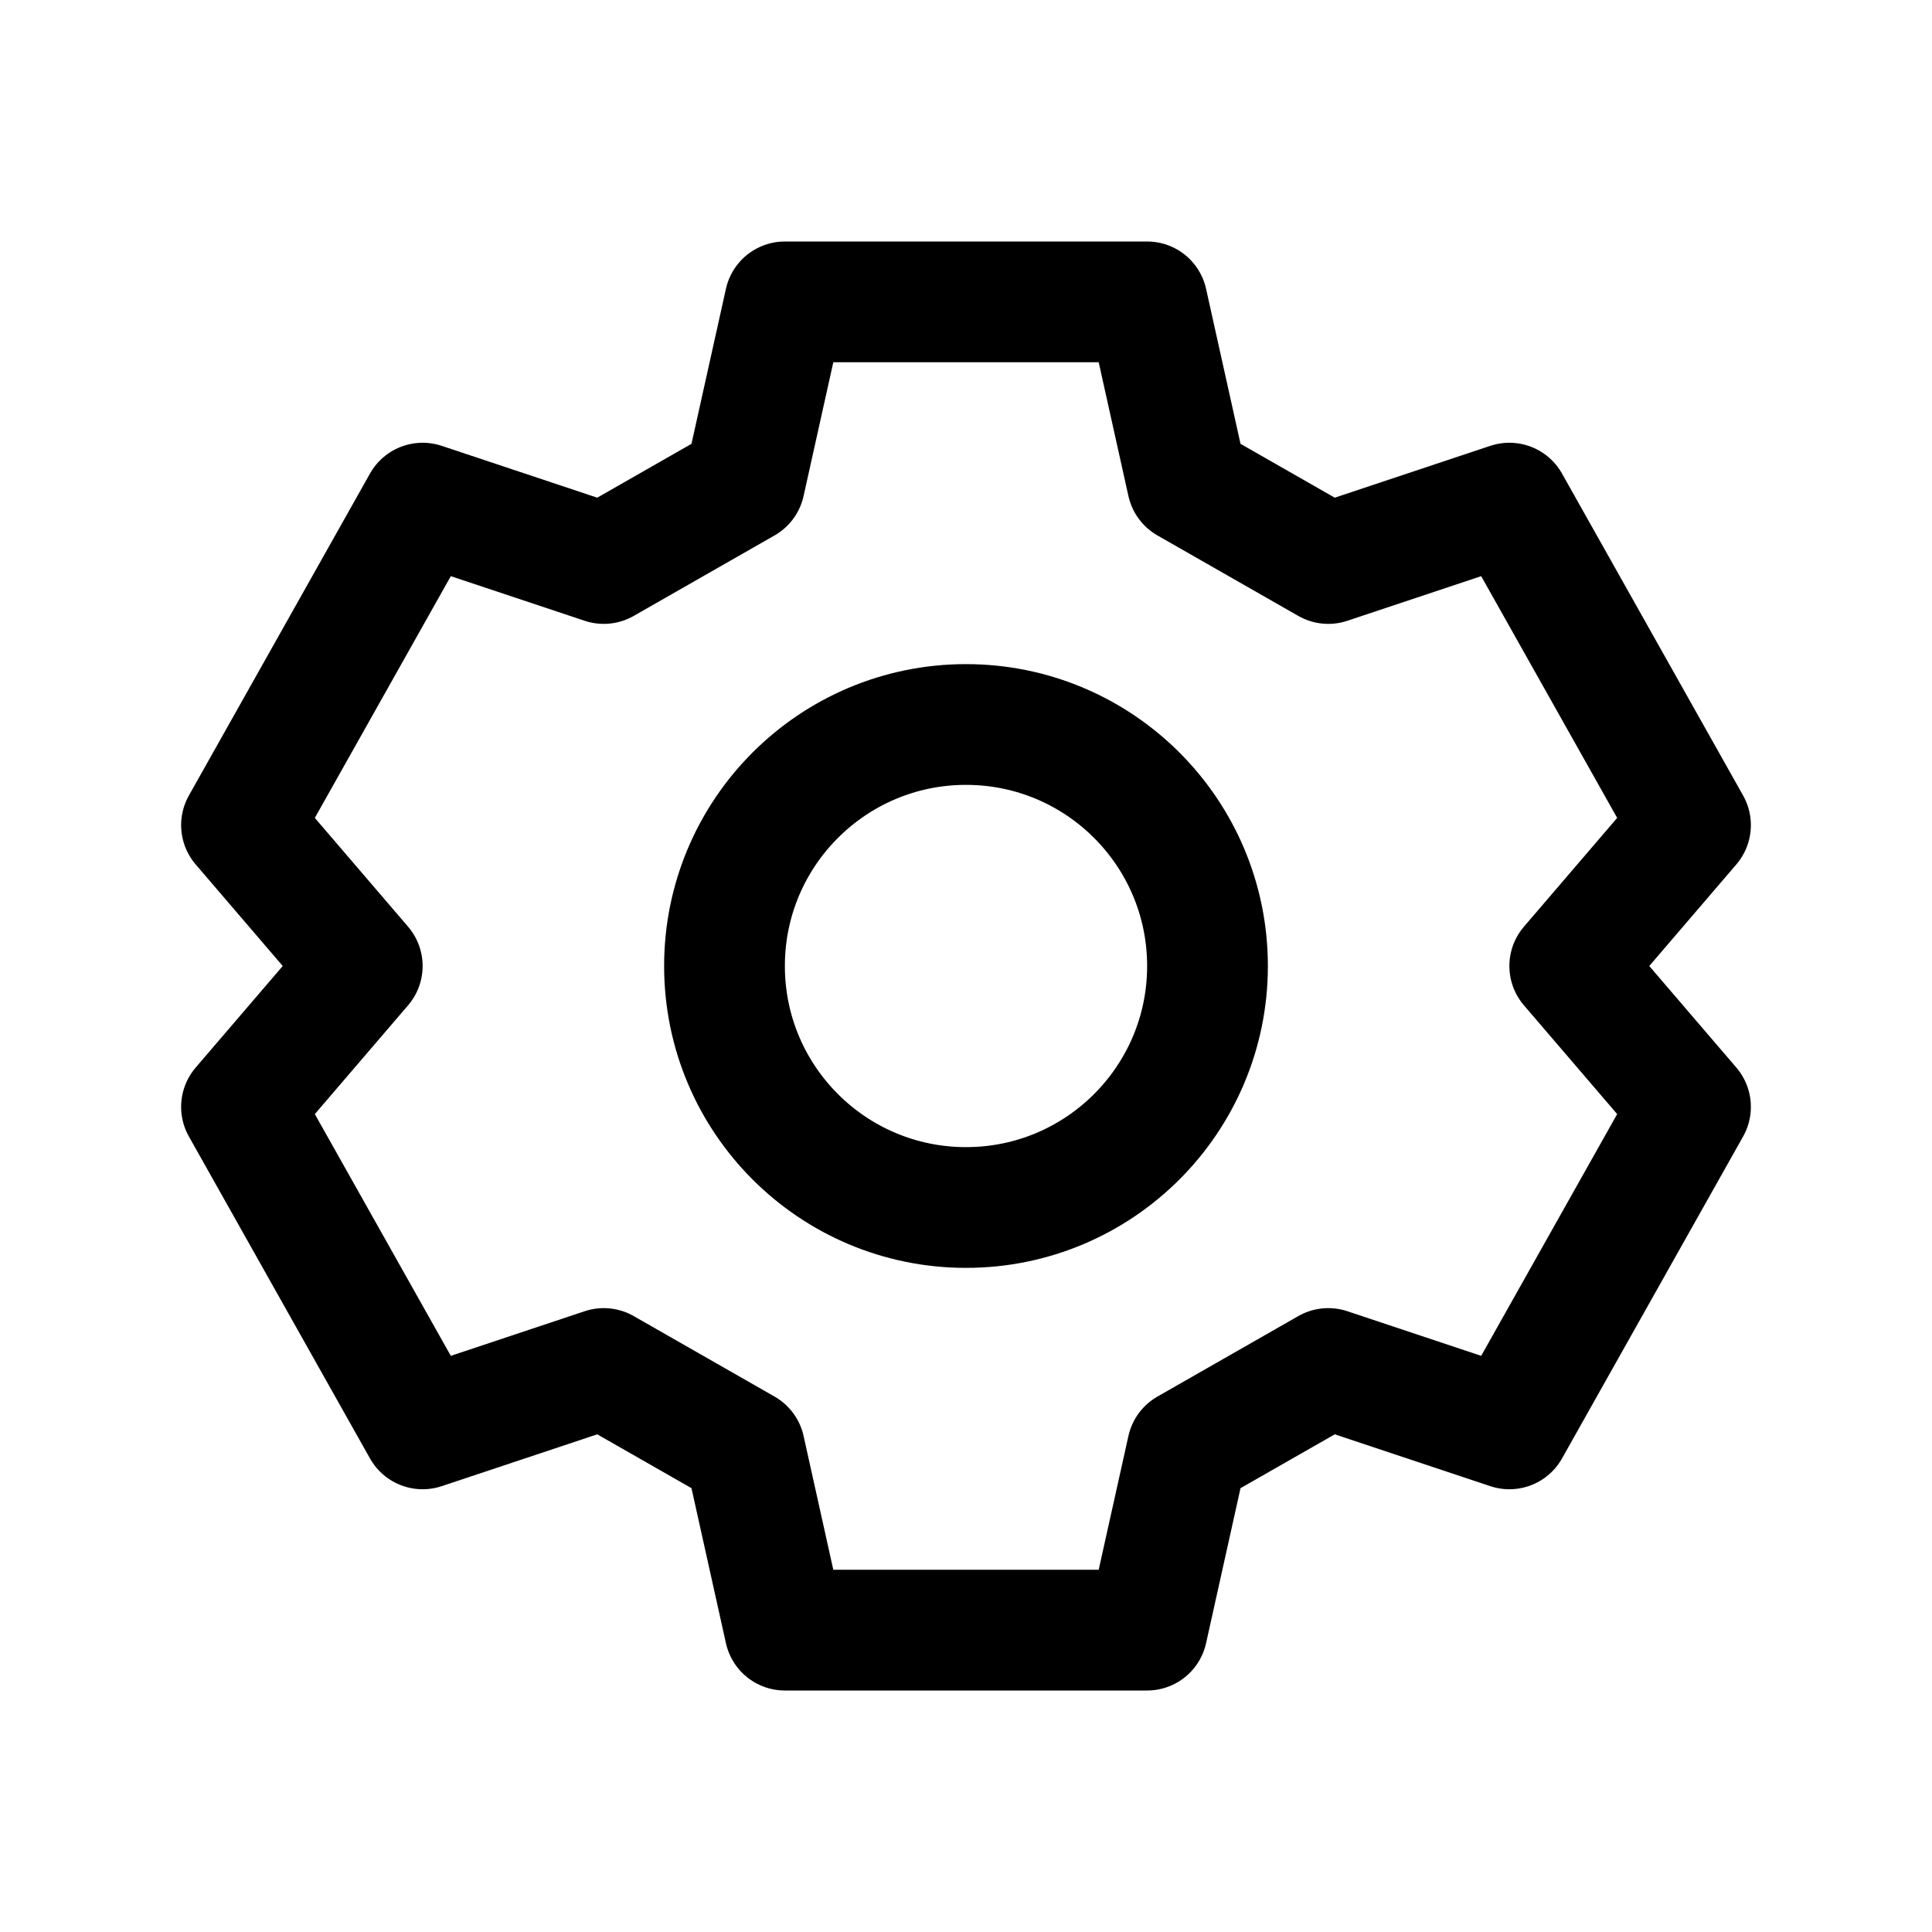
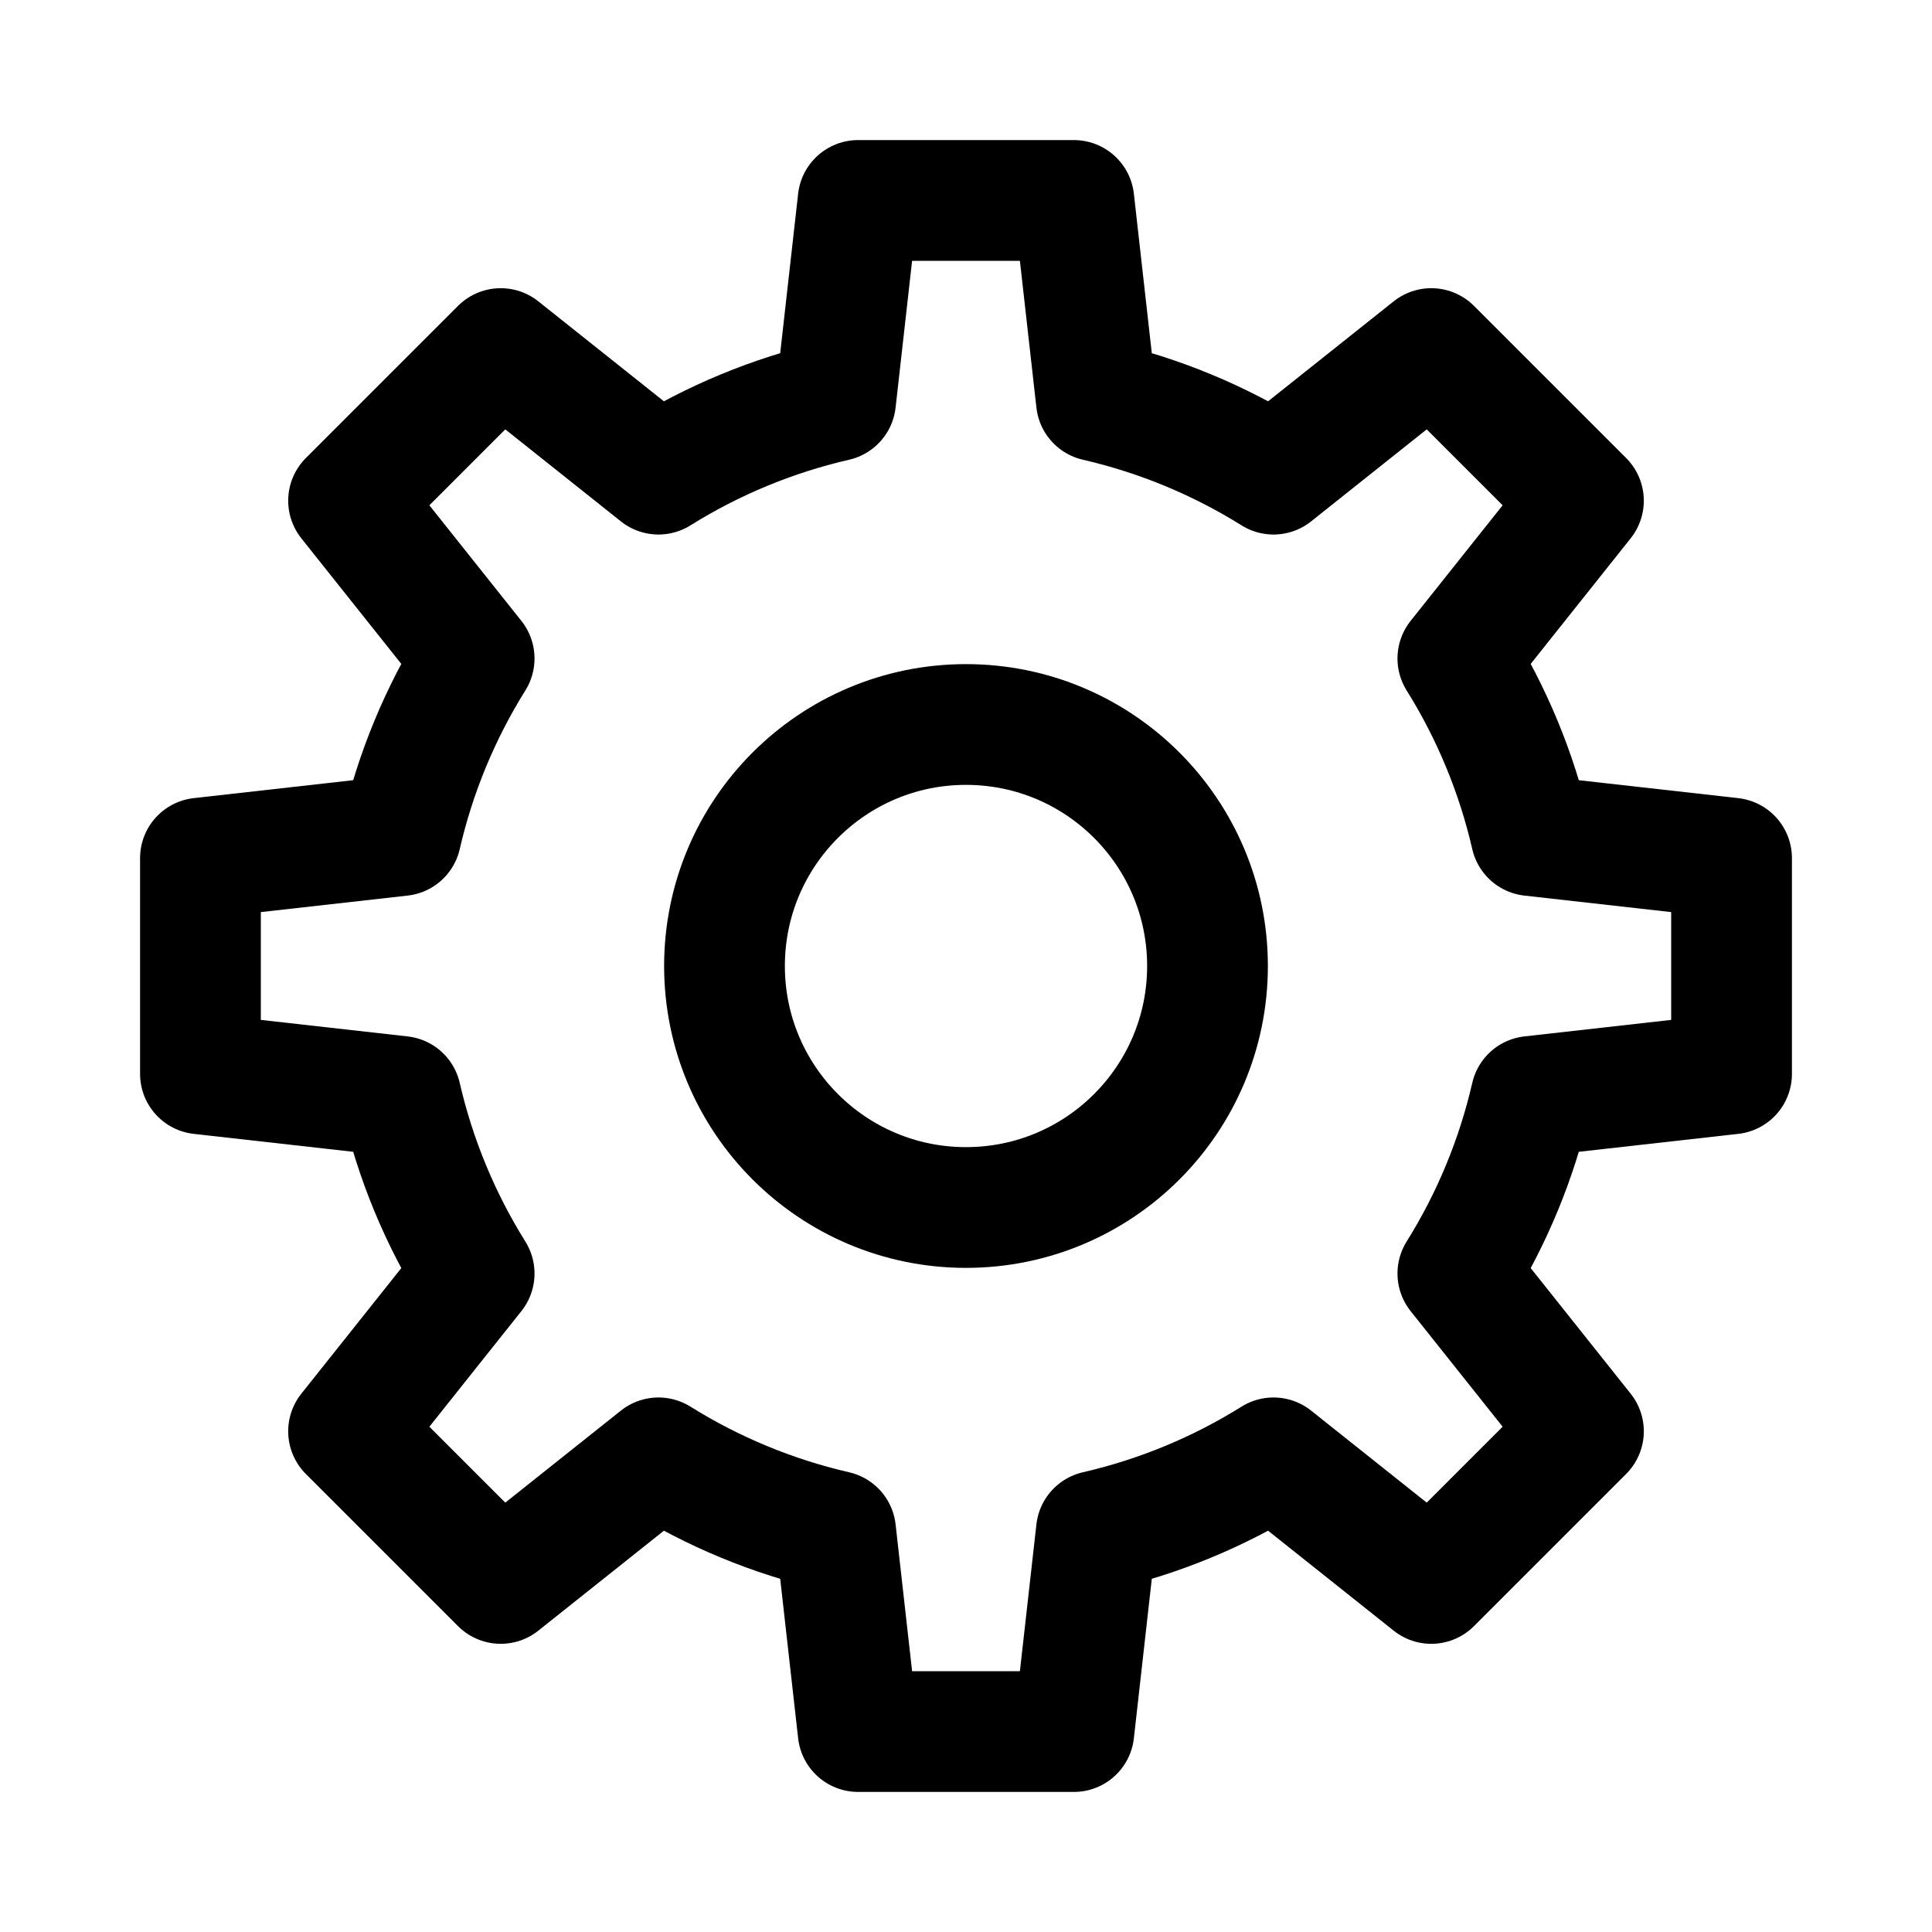
<svg xmlns="http://www.w3.org/2000/svg" width="24" height="24" viewBox="0 0 24 24" fill="none" stroke="currentColor" stroke-width="1.5" stroke-linecap="round" stroke-linejoin="round">
-   <path d="M9.75 3.75h4.5l.5 2.25 1.75 1 2.25-.75L21 10.25 19.5 12l1.5 1.75-2.25 4-2.25-.75-1.75 1-.5 2.25h-4.5L9.25 18l-1.75-1-2.25.75L3 13.75 4.5 12 3 10.25l2.25-4L7.5 7l1.75-1 .5-2.25Z" />
+   <path d="M19.02 10.38L21.51 10.66L21.51 13.34L19.02 13.62A7.2 7.2 0 0 1 18.11 15.82L18.11 15.82L19.67 17.78L17.78 19.67L15.82 18.11A7.2 7.2 0 0 1 13.62 19.02L13.62 19.02L13.34 21.51L10.66 21.51L10.38 19.02A7.2 7.2 0 0 1 8.18 18.11L8.18 18.11L6.22 19.67L4.33 17.78L5.89 15.82A7.2 7.2 0 0 1 4.98 13.62L4.98 13.62L2.49 13.34L2.49 10.66L4.98 10.38A7.2 7.2 0 0 1 5.89 8.18L5.89 8.18L4.33 6.22L6.22 4.33L8.18 5.89A7.2 7.2 0 0 1 10.38 4.98L10.38 4.98L10.66 2.49L13.34 2.49L13.62 4.98A7.2 7.2 0 0 1 15.82 5.89L15.82 5.89L17.78 4.33L19.67 6.22L18.11 8.18A7.2 7.2 0 0 1 19.02 10.38Z" />
  <circle cx="12" cy="12" r="3" />
</svg>
